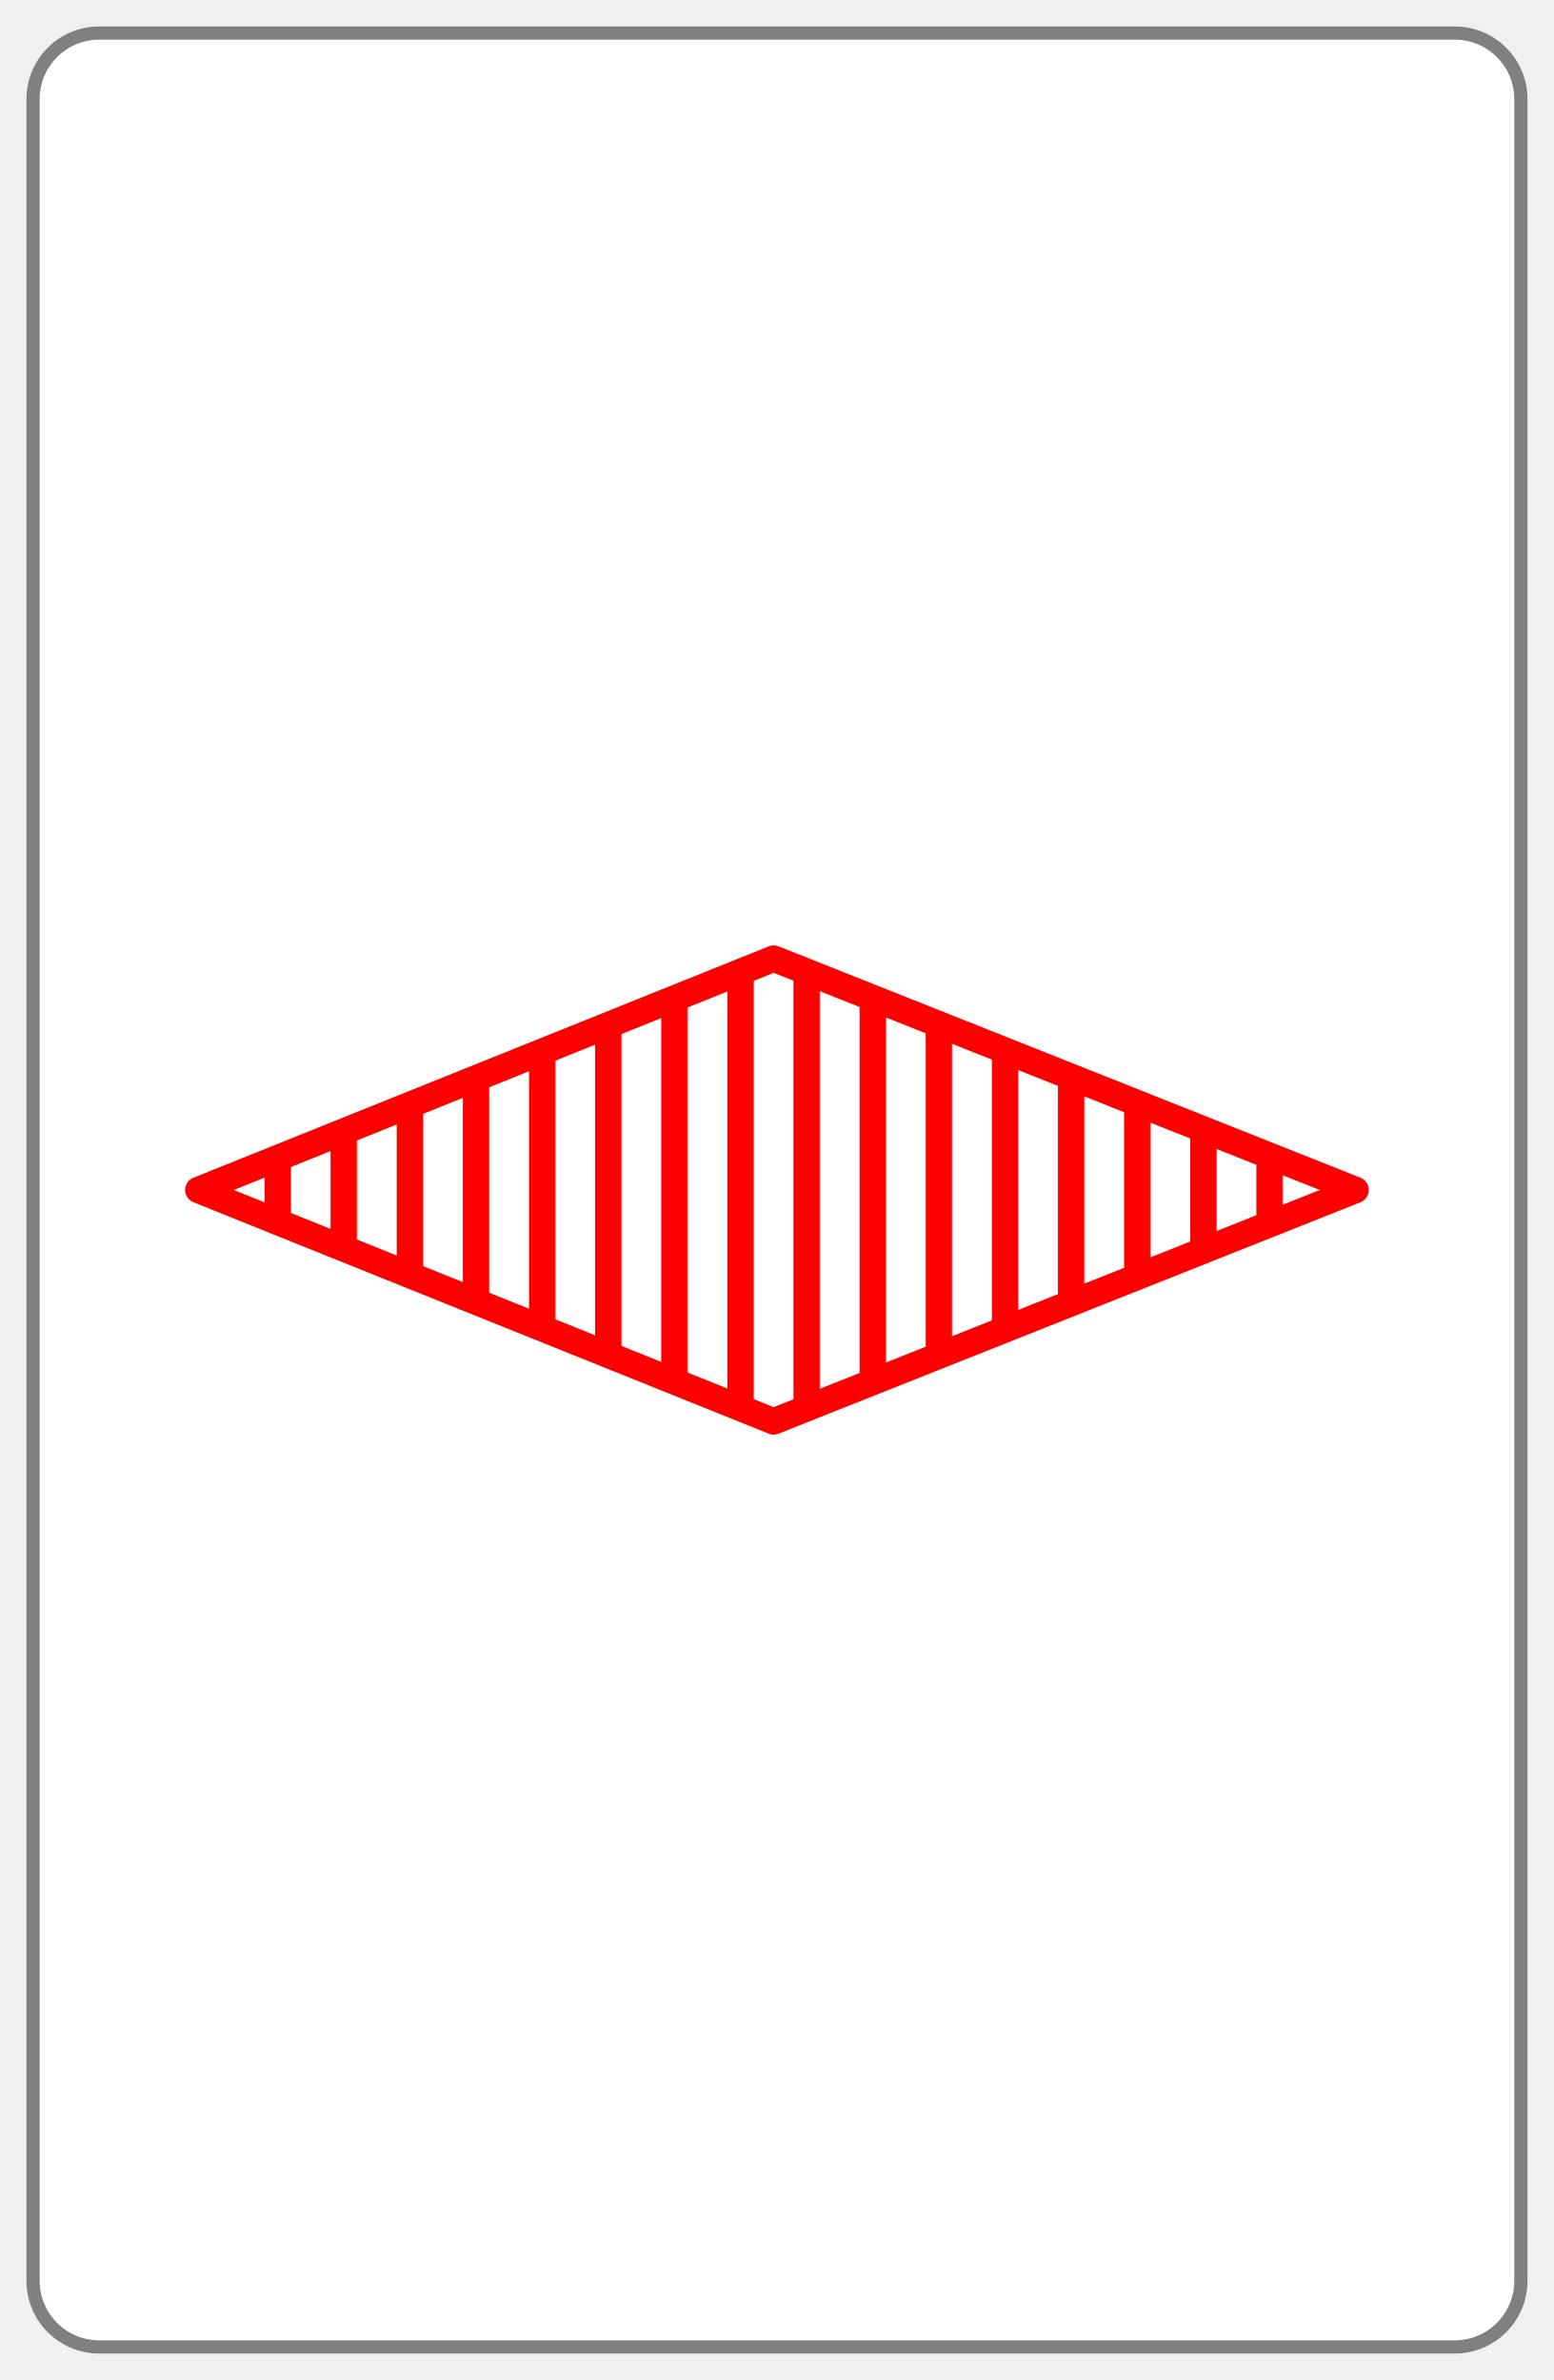
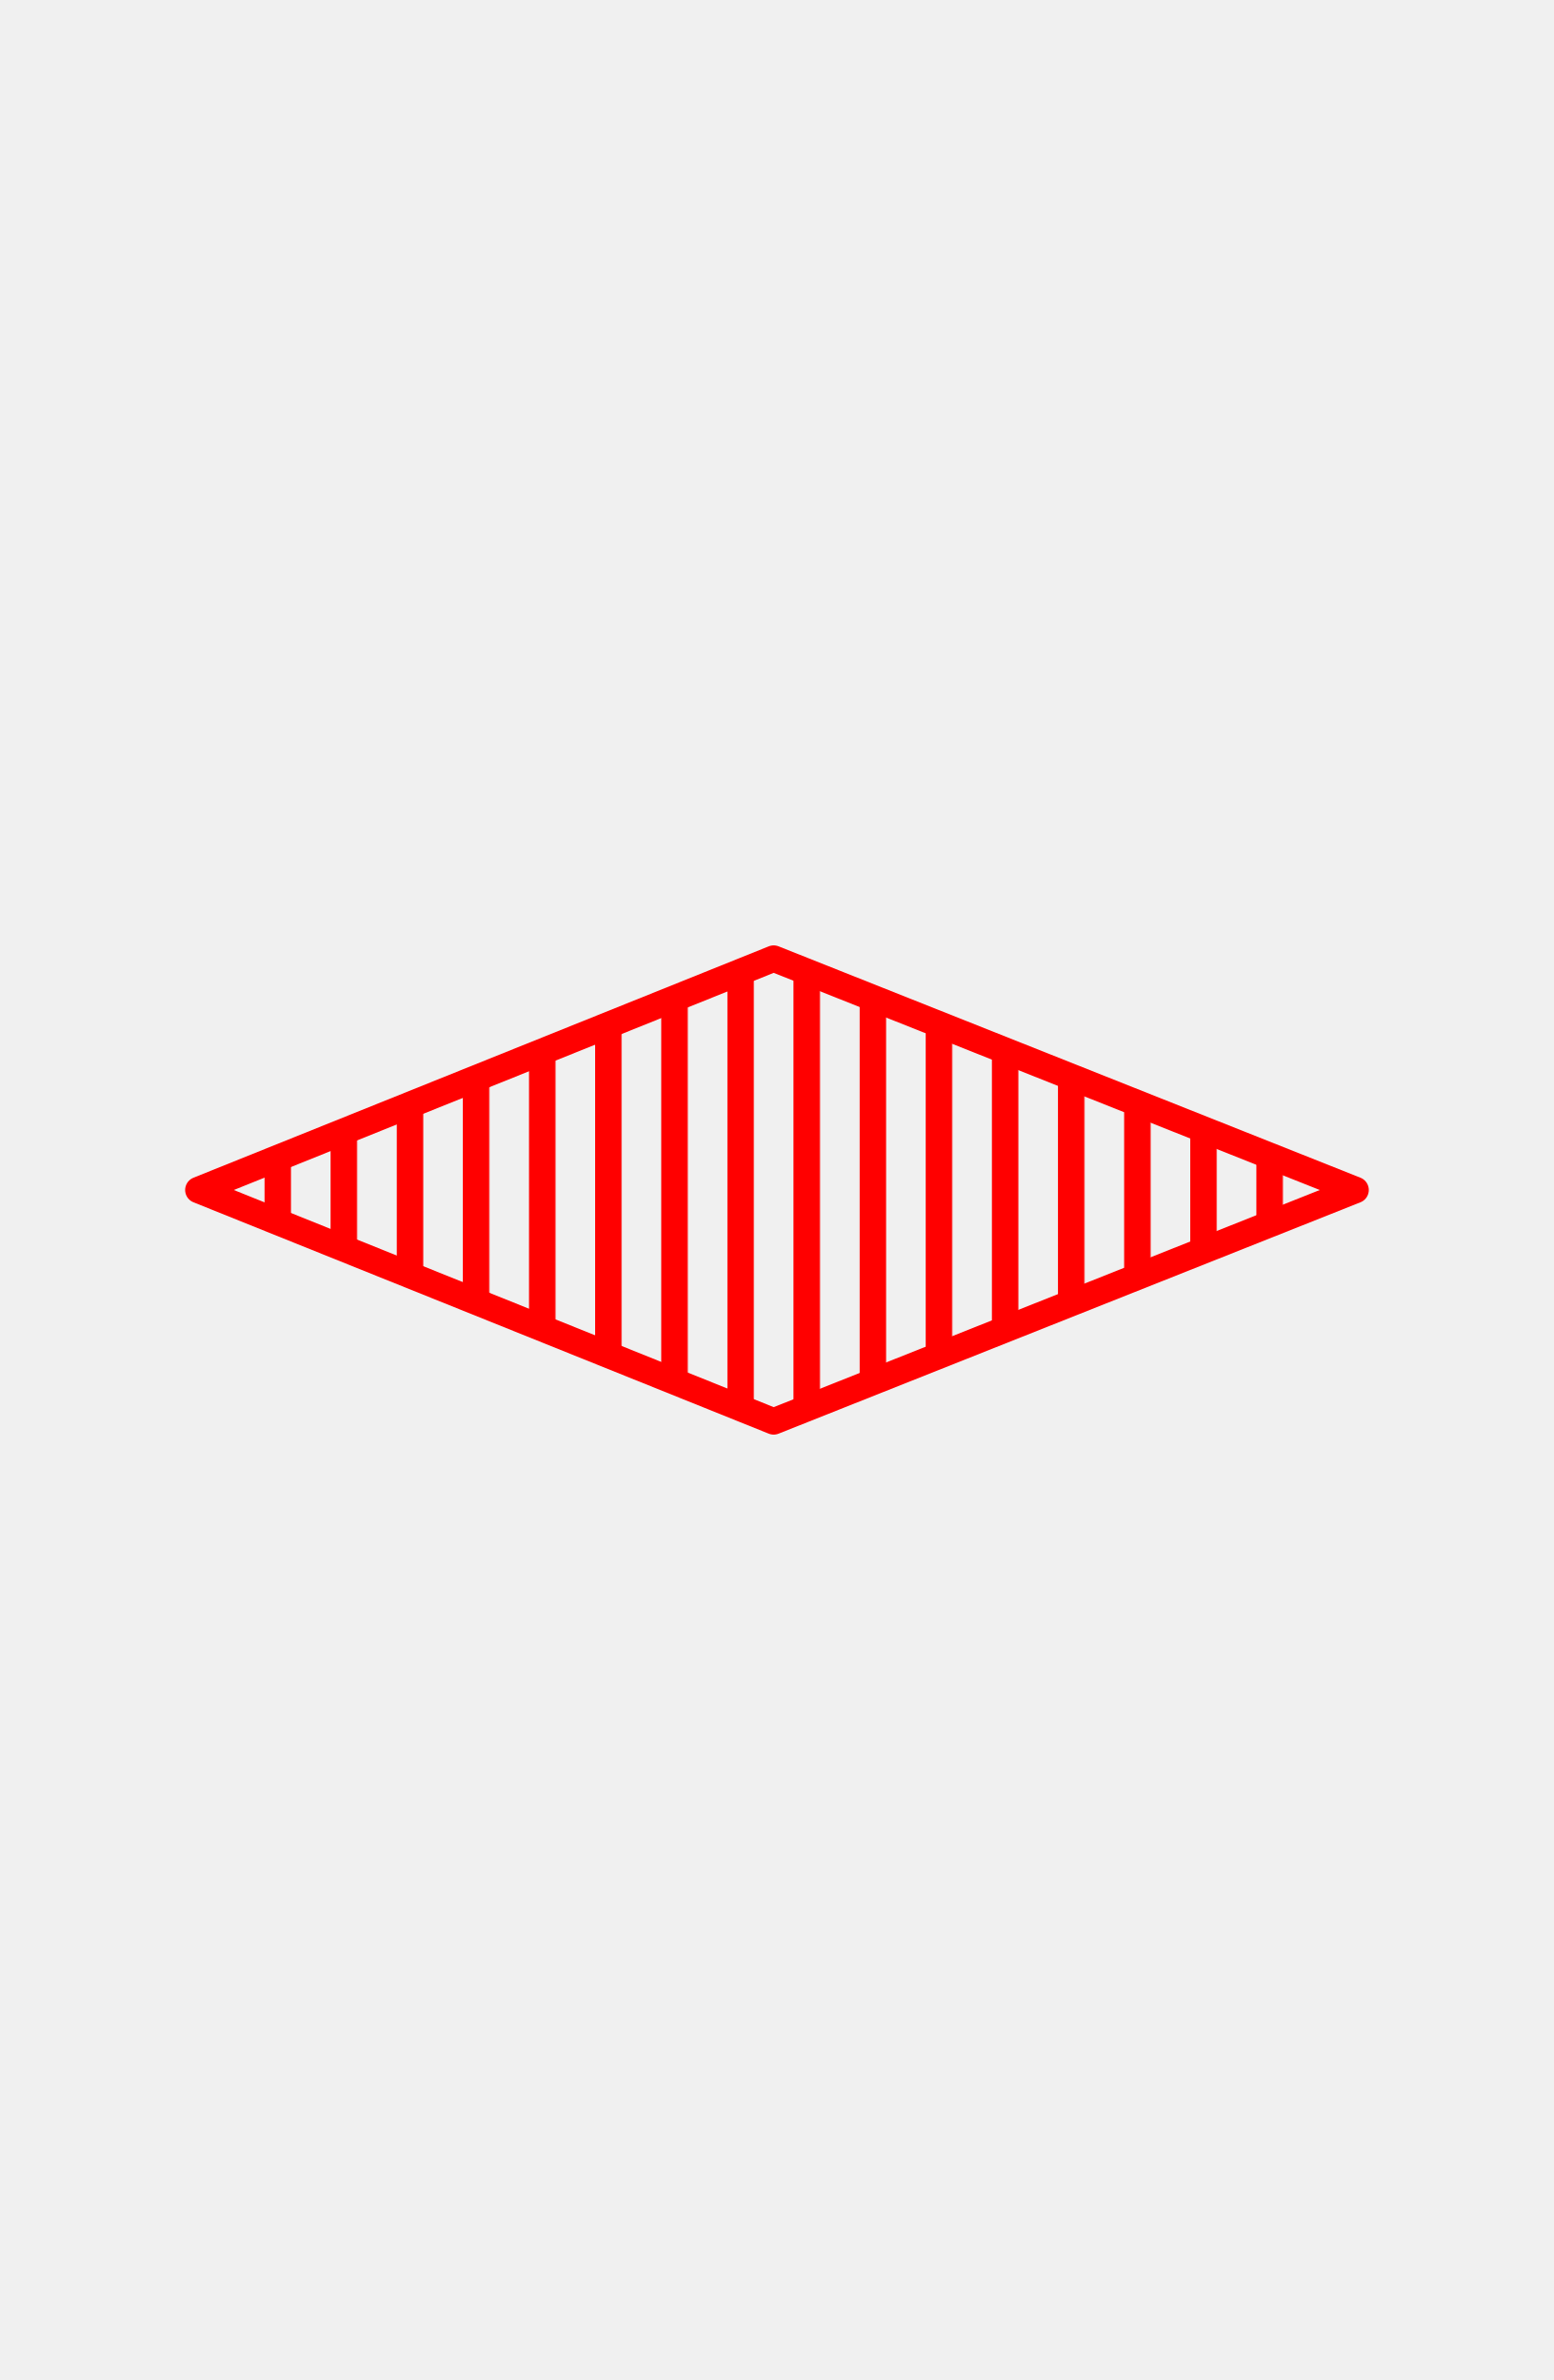
<svg xmlns="http://www.w3.org/2000/svg" xmlns:xlink="http://www.w3.org/1999/xlink" version="1.1" height="360" width="235" viewBox="0 0 235 360">
  <defs>
    <pattern id="verticalStripes" patternUnits="userSpaceOnUse" width="10" height="10">
      <rect width="4" height="10" fill="red" />
    </pattern>
    <style type="text/css"> .setline {	stroke: red;	stroke-width: 4;	stroke-linejoin: round;} </style>
    <polygon class="setcolor setline" id="shape" points="30,180 117,145 205,180 117,215" />
  </defs>
-   <rect x="5" y="5" height="350" width="225" rx="10" ry="10" fill="white" stroke="grey" stroke-width="2" />
  <use xlink:href="#shape" fill="url(#verticalStripes)" />
</svg>
